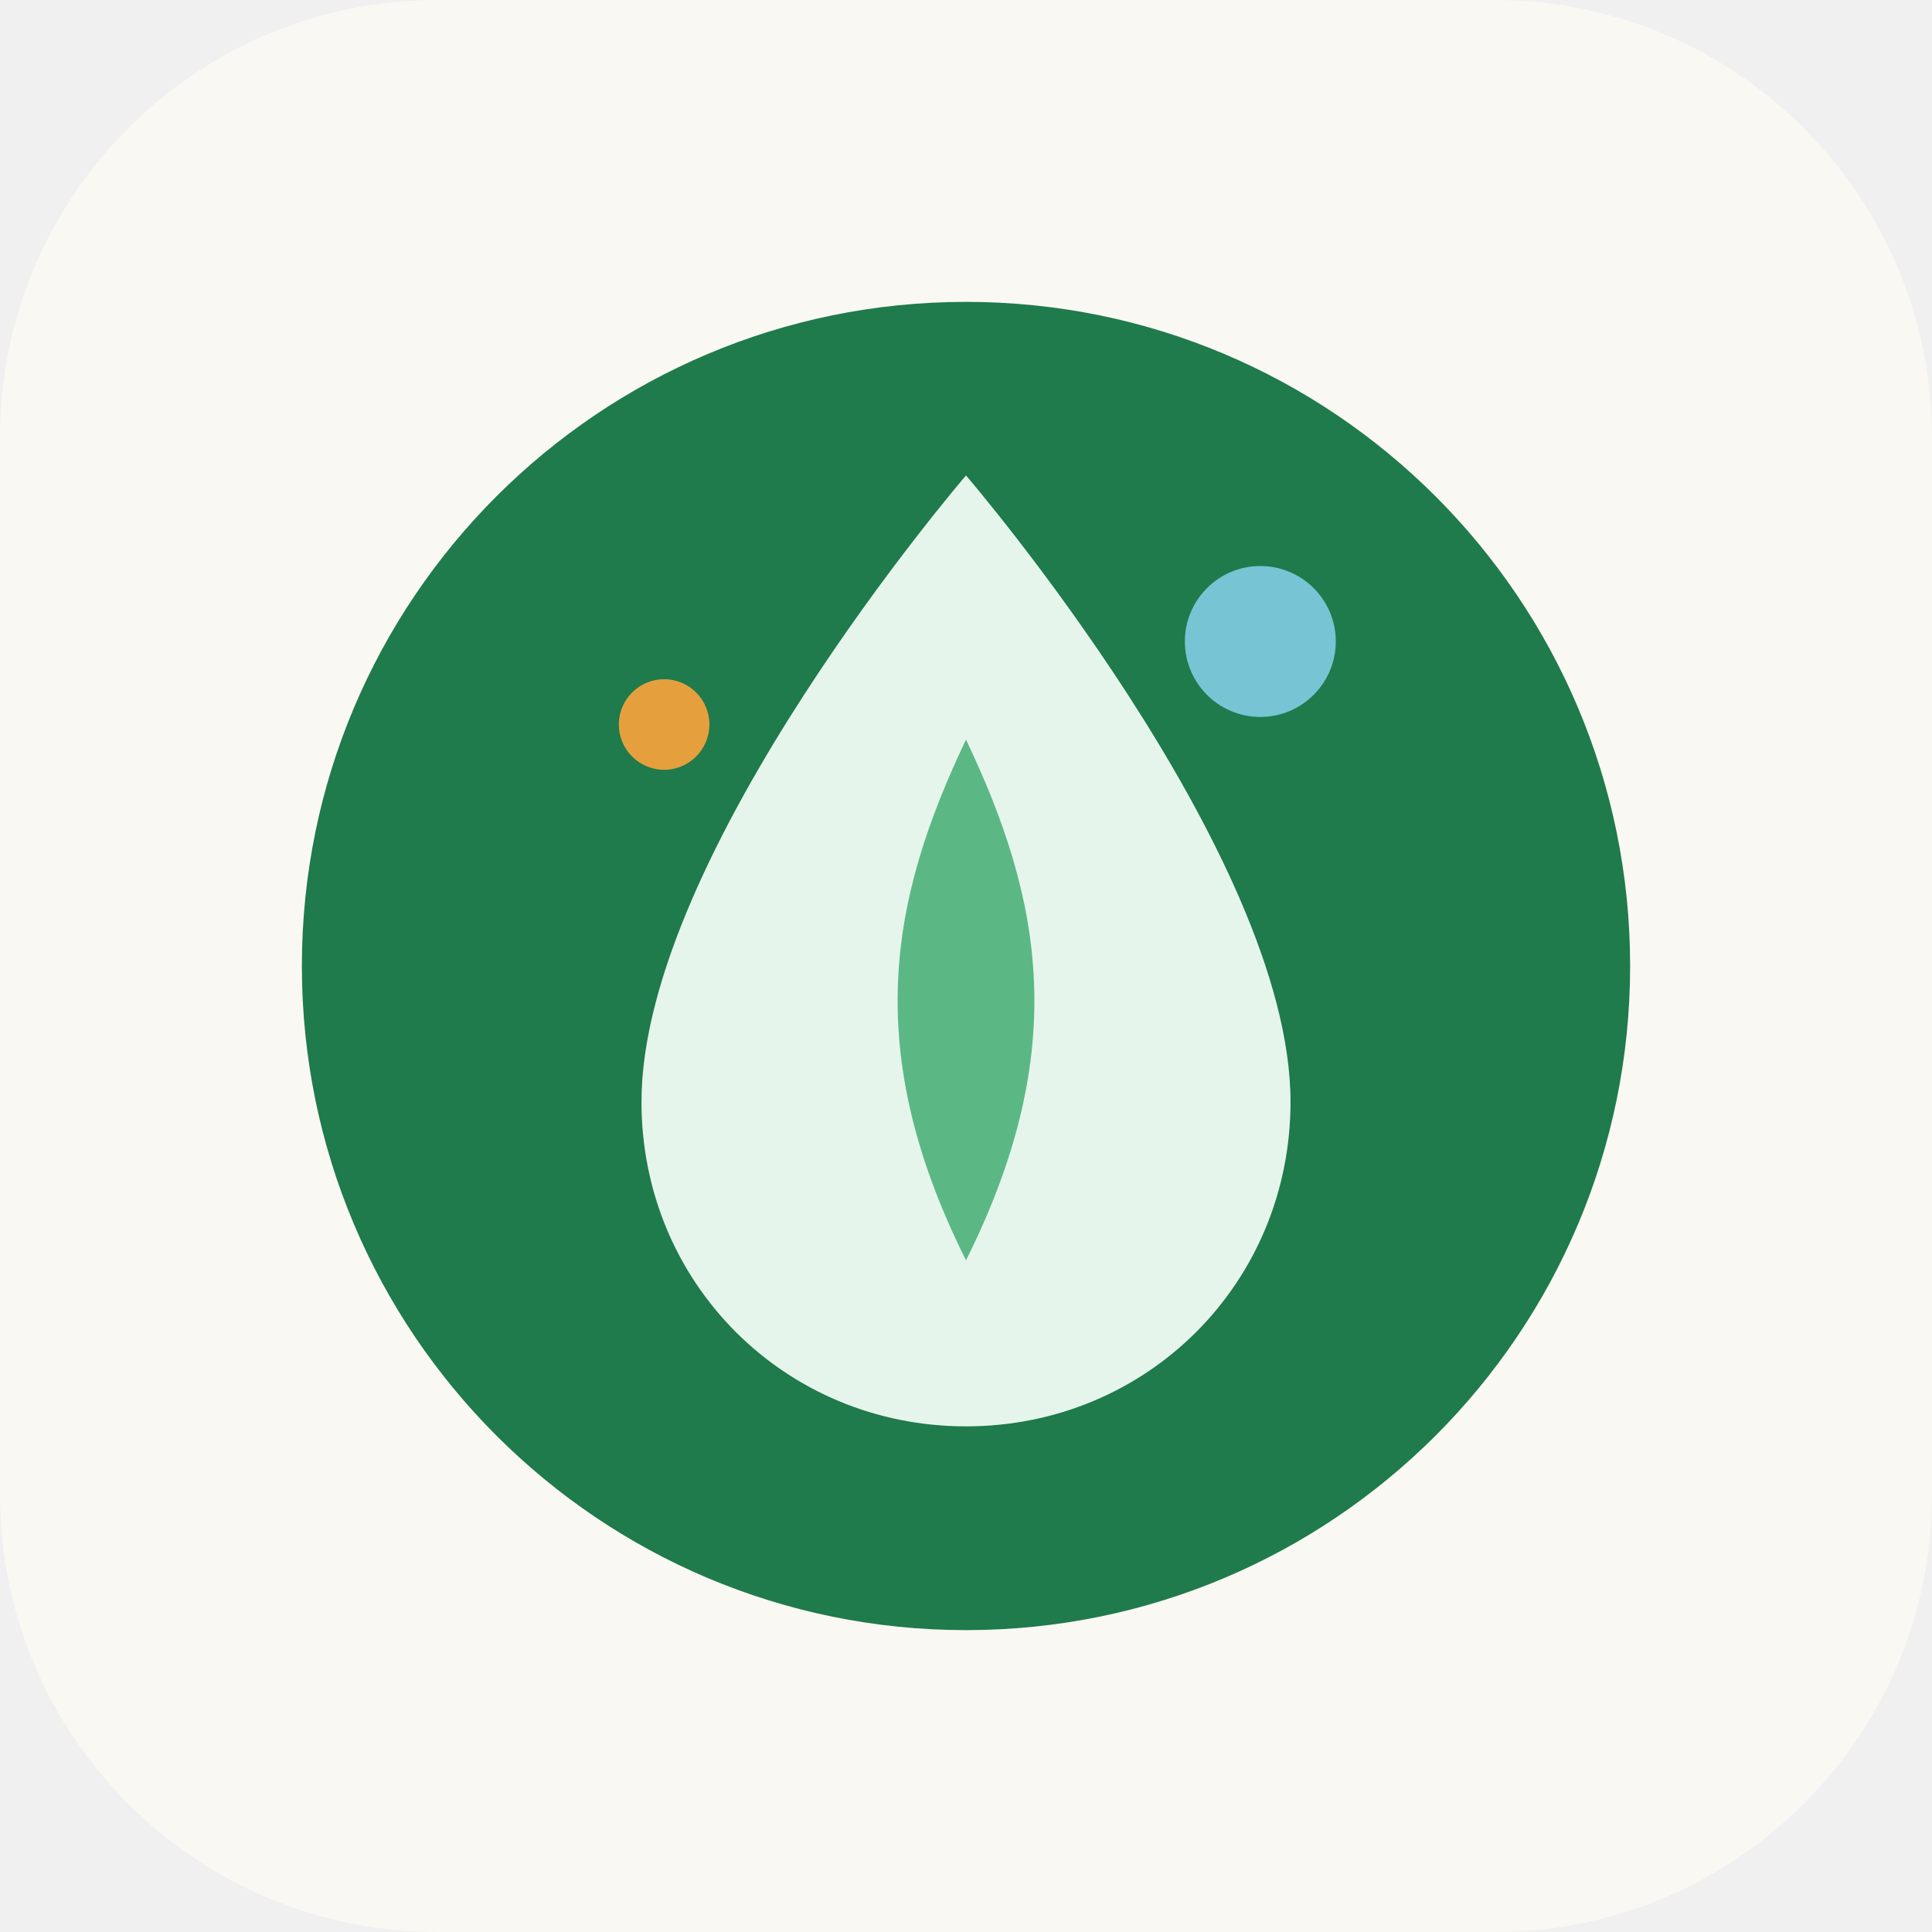
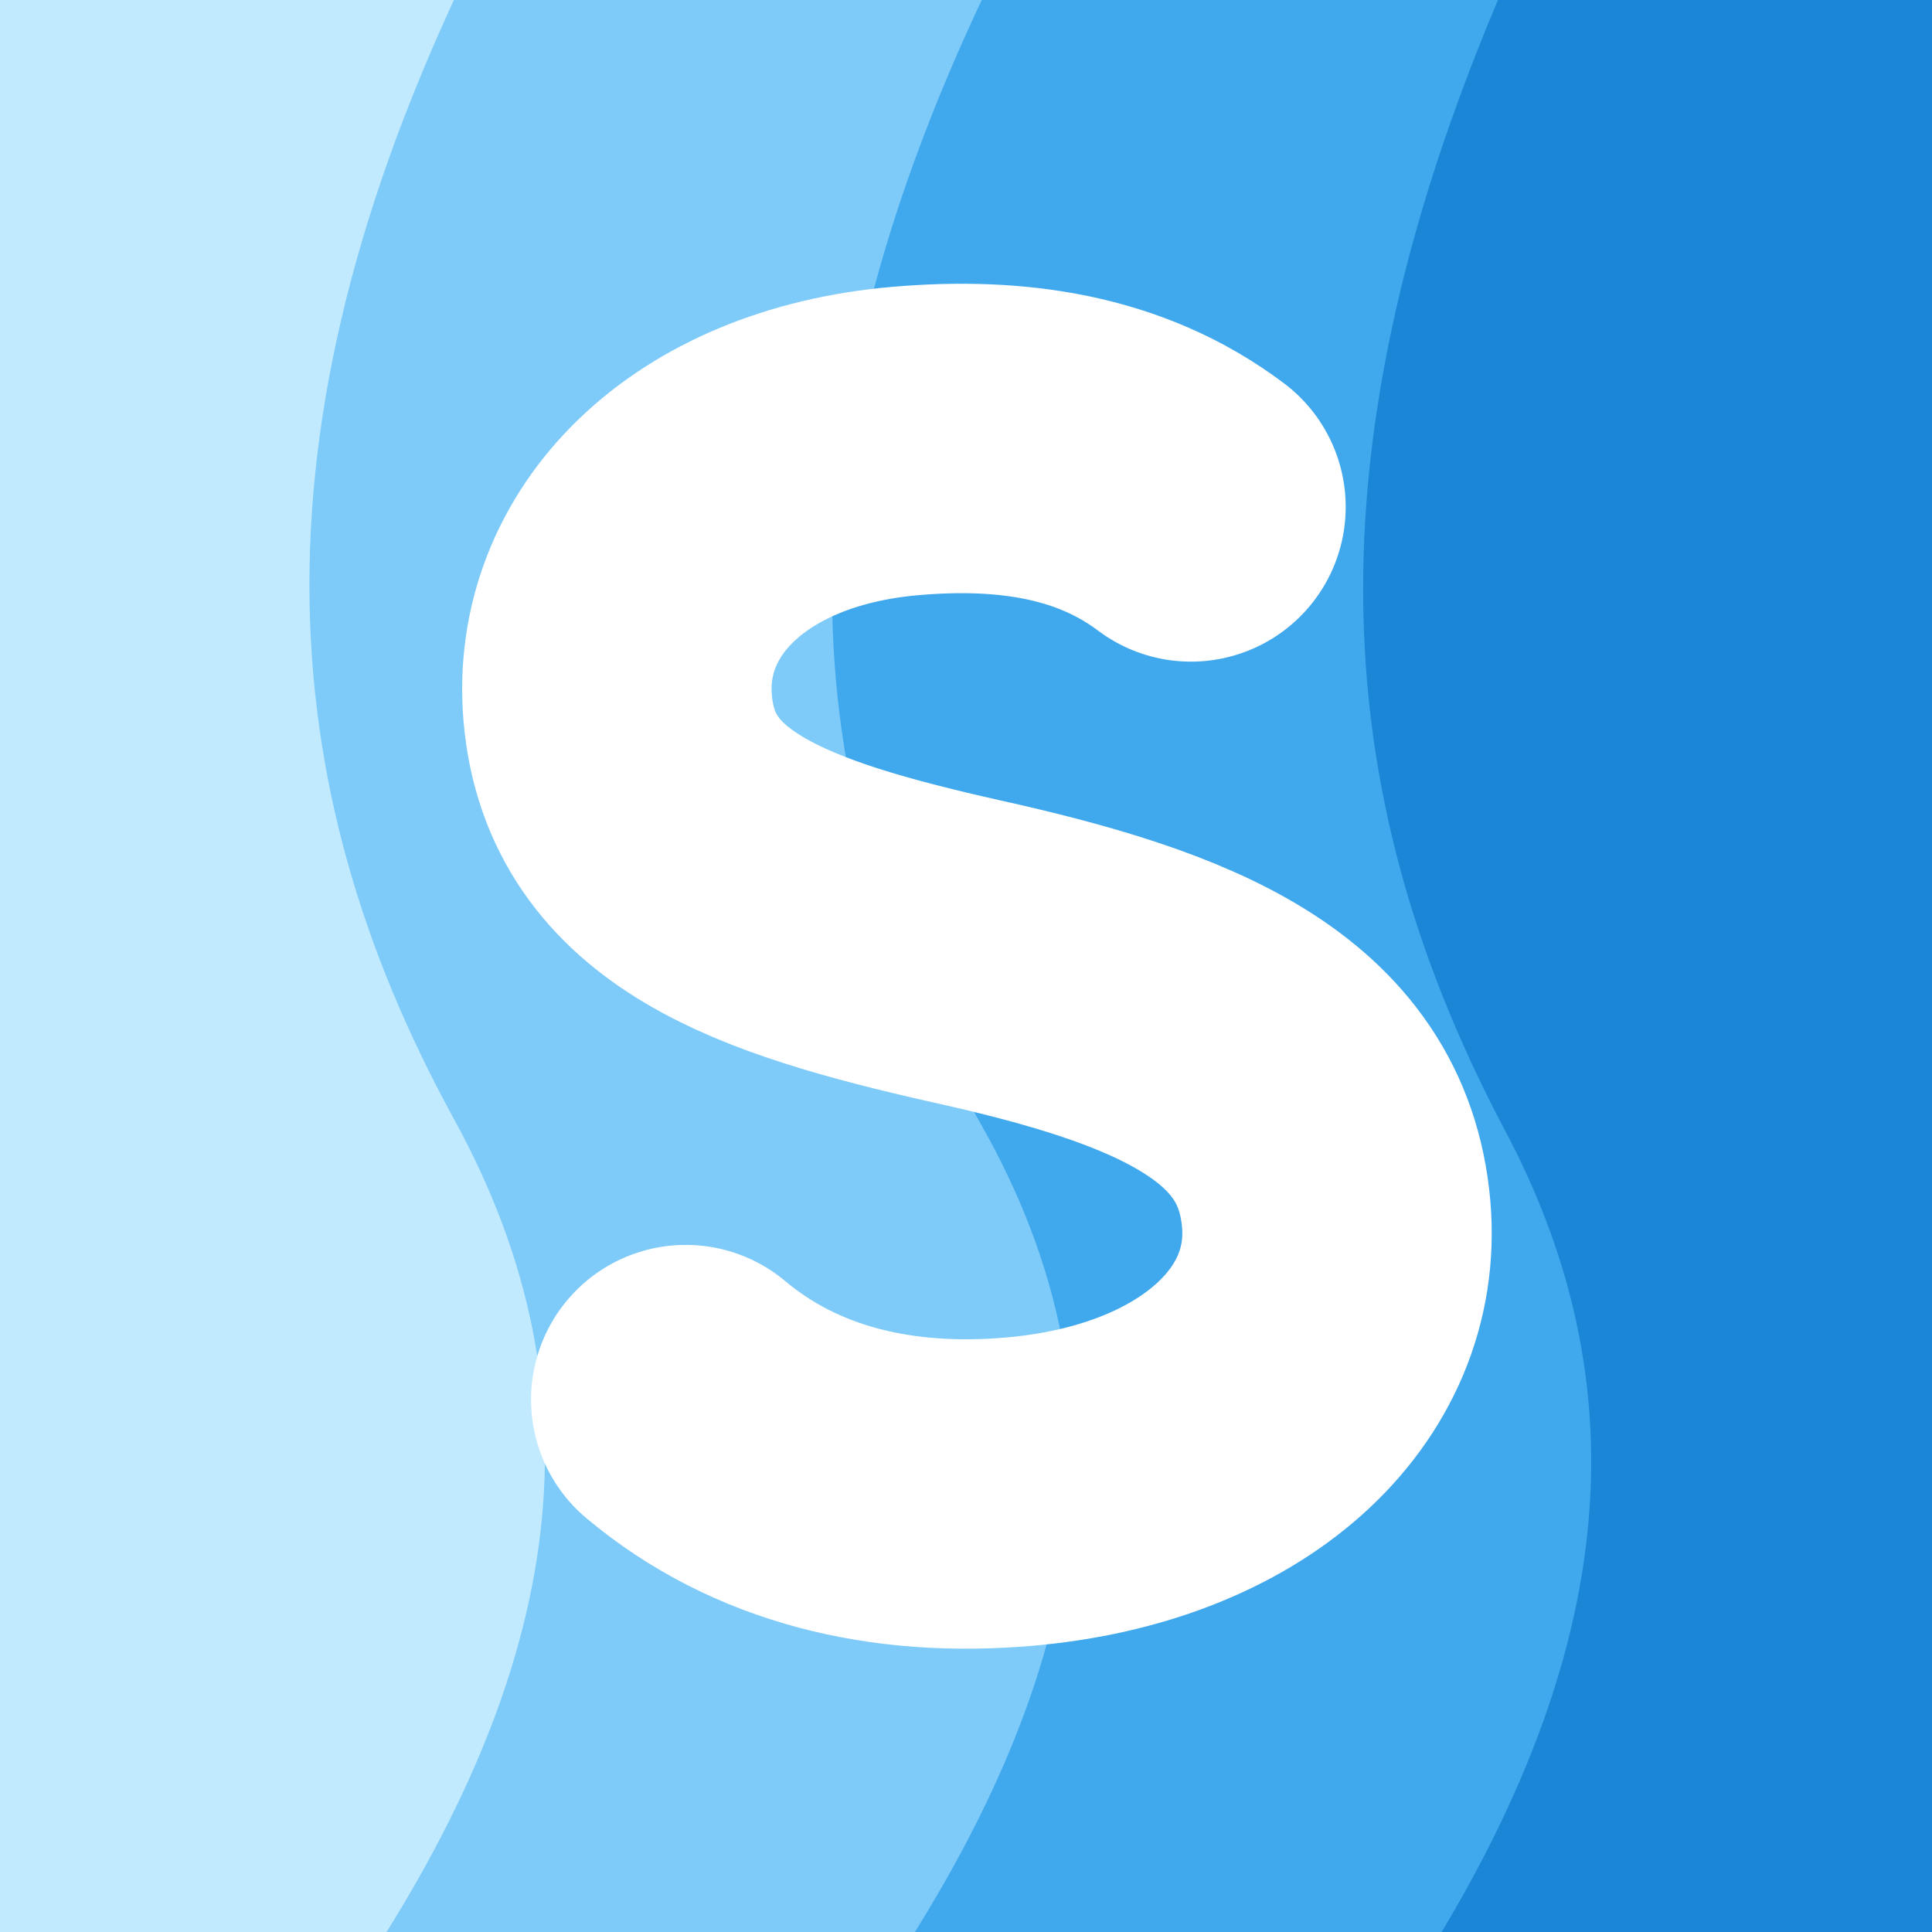
- <svg xmlns="http://www.w3.org/2000/svg" viewBox="0 0 512 512">
-   <rect width="512" height="512" rx="116" fill="#FAF8F3" />
-   <circle cx="256" cy="256" r="176" fill="#1F7A4C" />
-   <path d="M256 126 C256 126 170 226 170 292 C170 340 208 378 256 378 C304 378 342 340 342 292 C342 226 256 126 256 126 Z" fill="#E6F5EC" />
-   <path d="M256 196 C236 238 228 278 256 334 C284 278 276 238 256 196 Z" fill="#5BB885" />
-   <circle cx="334" cy="170" r="20" fill="#77C4D4" />
-   <circle cx="176" cy="192" r="12" fill="#E5A03D" />
+ <svg xmlns="http://www.w3.org/2000/svg" viewBox="0 0 512 512" width="512" height="512">
+   <rect width="512" height="512" fill="#C2EAFF" />
+   <path d="M 128,-16 C 64,112 72,208 120,296 C 162,372 148,446 92,528 L 528,528 L 528,-16 Z" fill="#7ECBF9" />
+   <path d="M 268,-16 C 202,114 210,210 260,298 C 302,372 288,446 232,528 L 528,528 L 528,-16 Z" fill="#40A8ED" />
+   <path d="M 404,-16 C 344,116 352,210 398,298 C 438,372 426,446 372,528 L 528,528 L 528,-16 Z" fill="#1B86D6" />
+   <g transform="rotate(-5 256 256)">
+     <path d="M 326,140              C 306,122 280,116 252,116              C 202,116 170,144 170,180              C 170,220 206,236 256,252              C 310,269 348,288 348,330              C 348,368 312,396 258,396              C 224,396 194,386 172,364" fill="none" stroke="#FFFFFF" stroke-width="82" stroke-linecap="round" stroke-linejoin="round" />
+   </g>
</svg>
